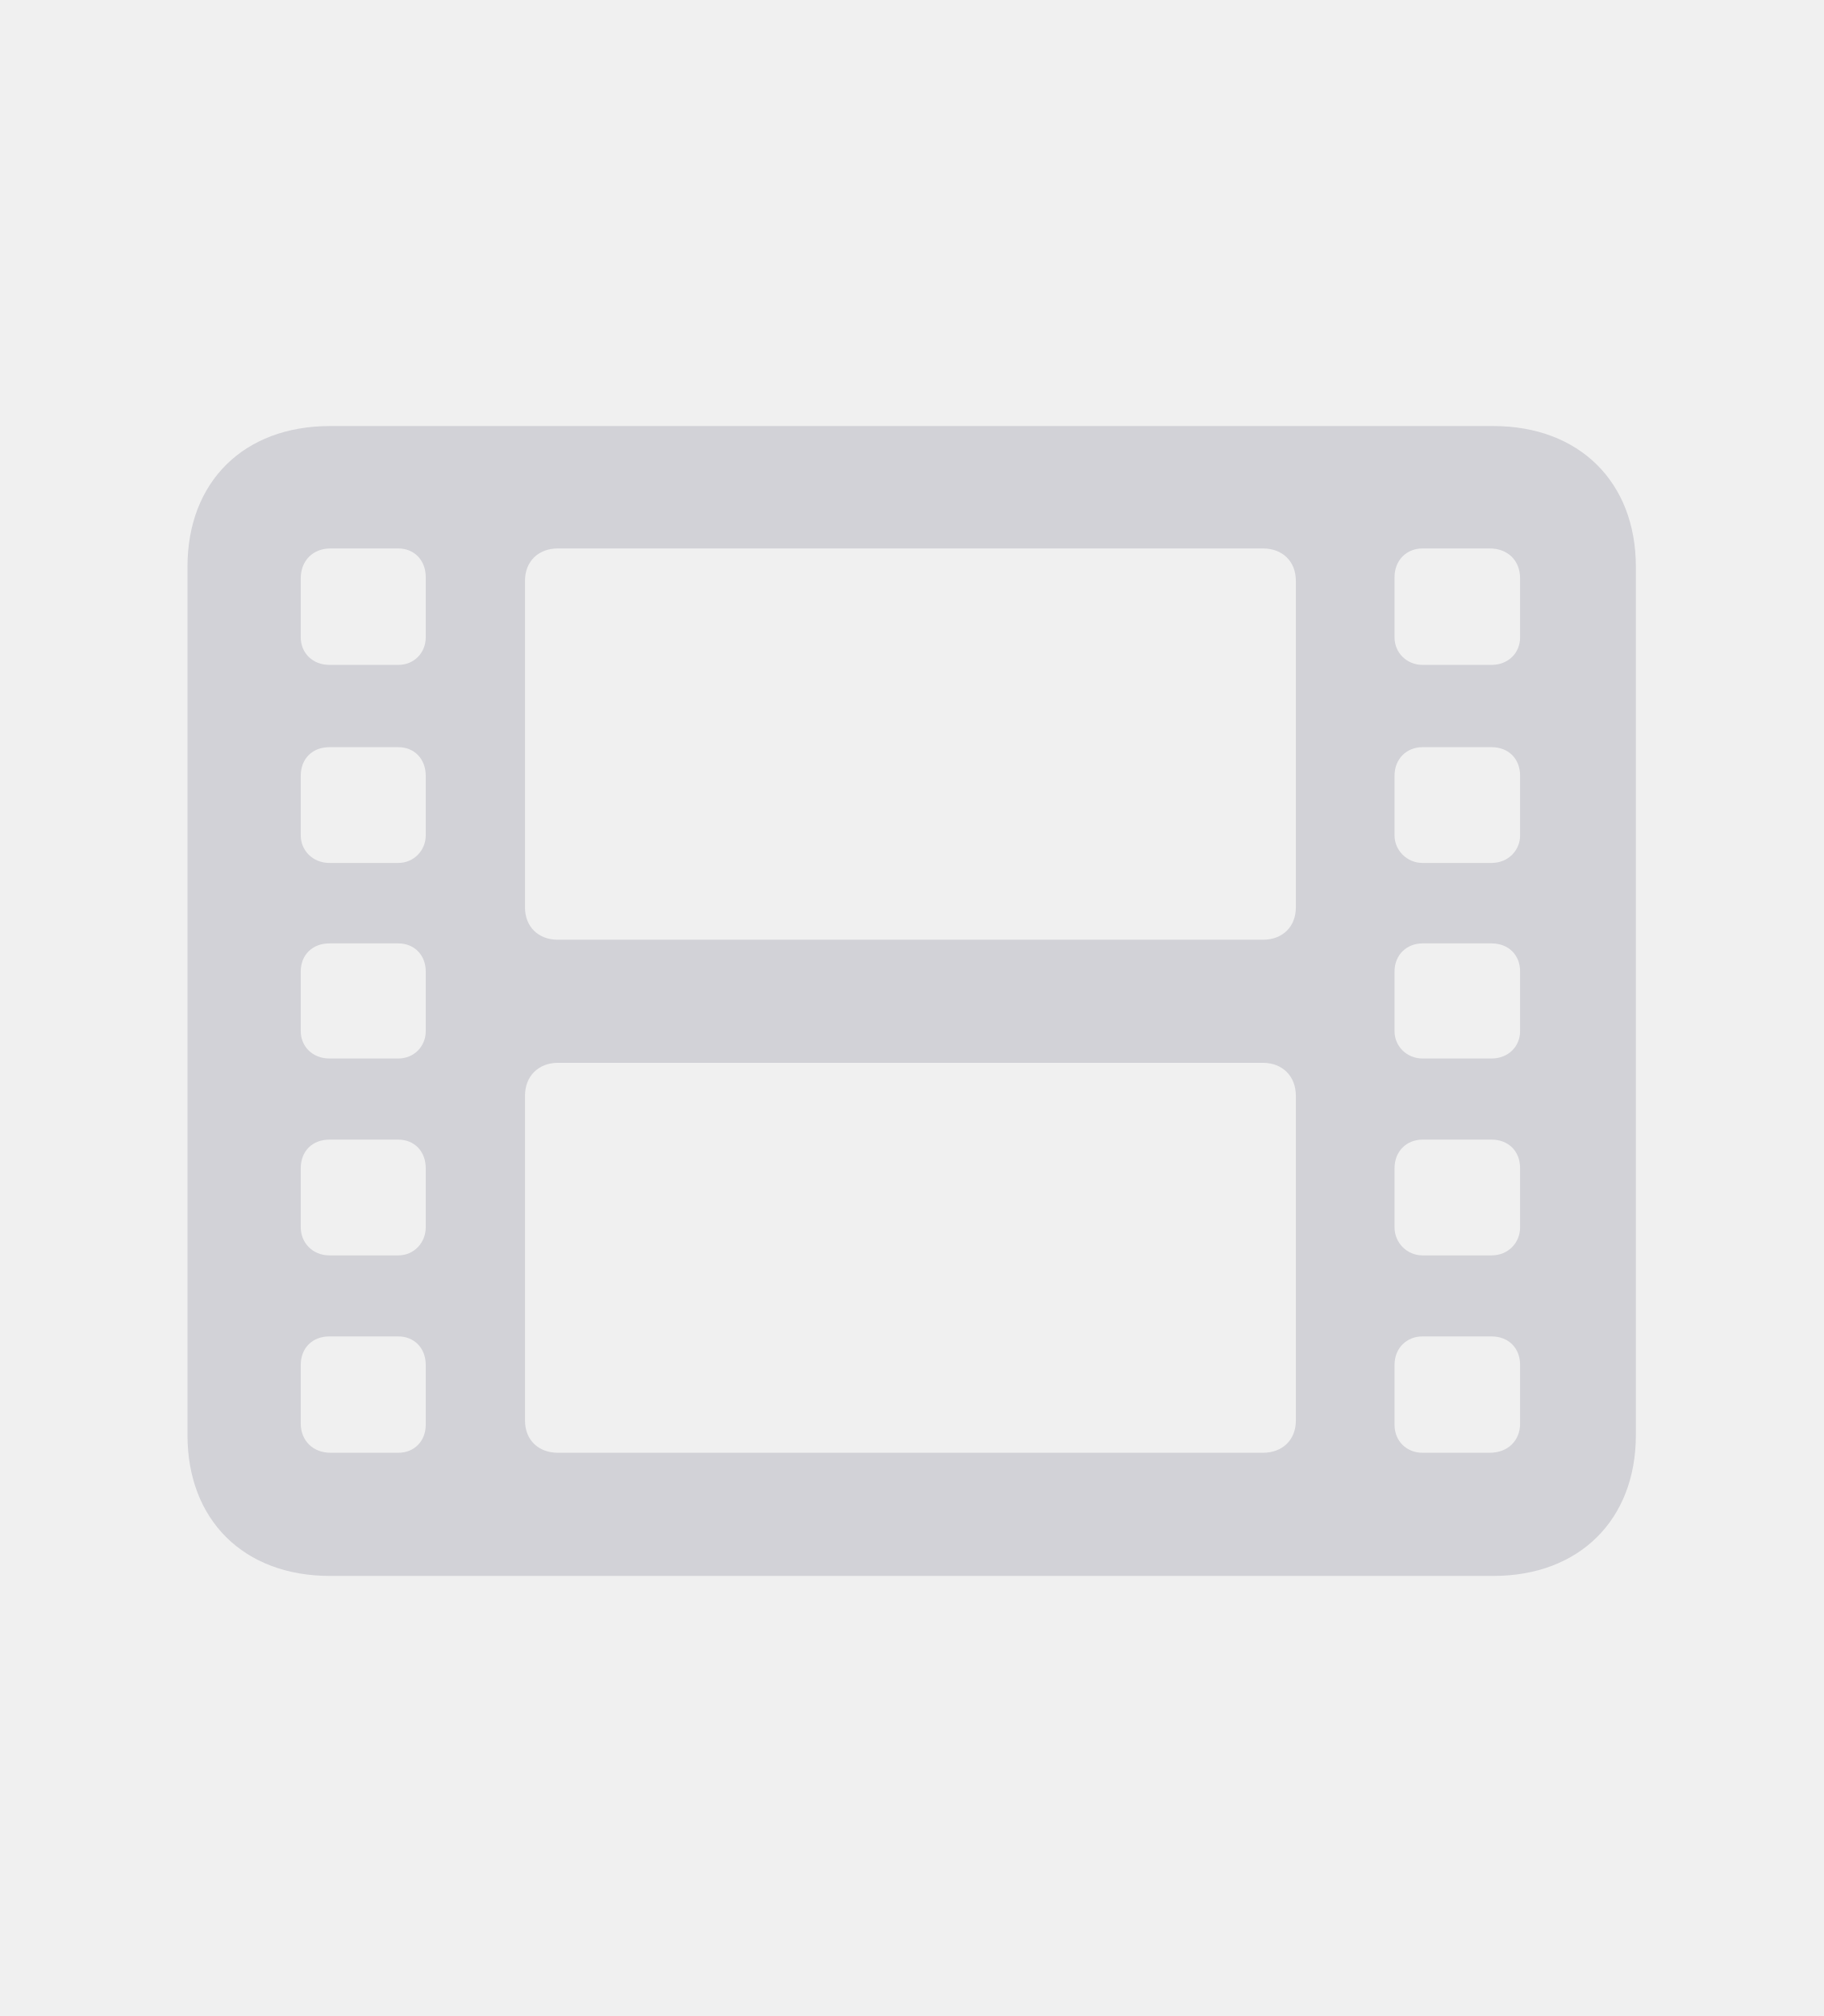
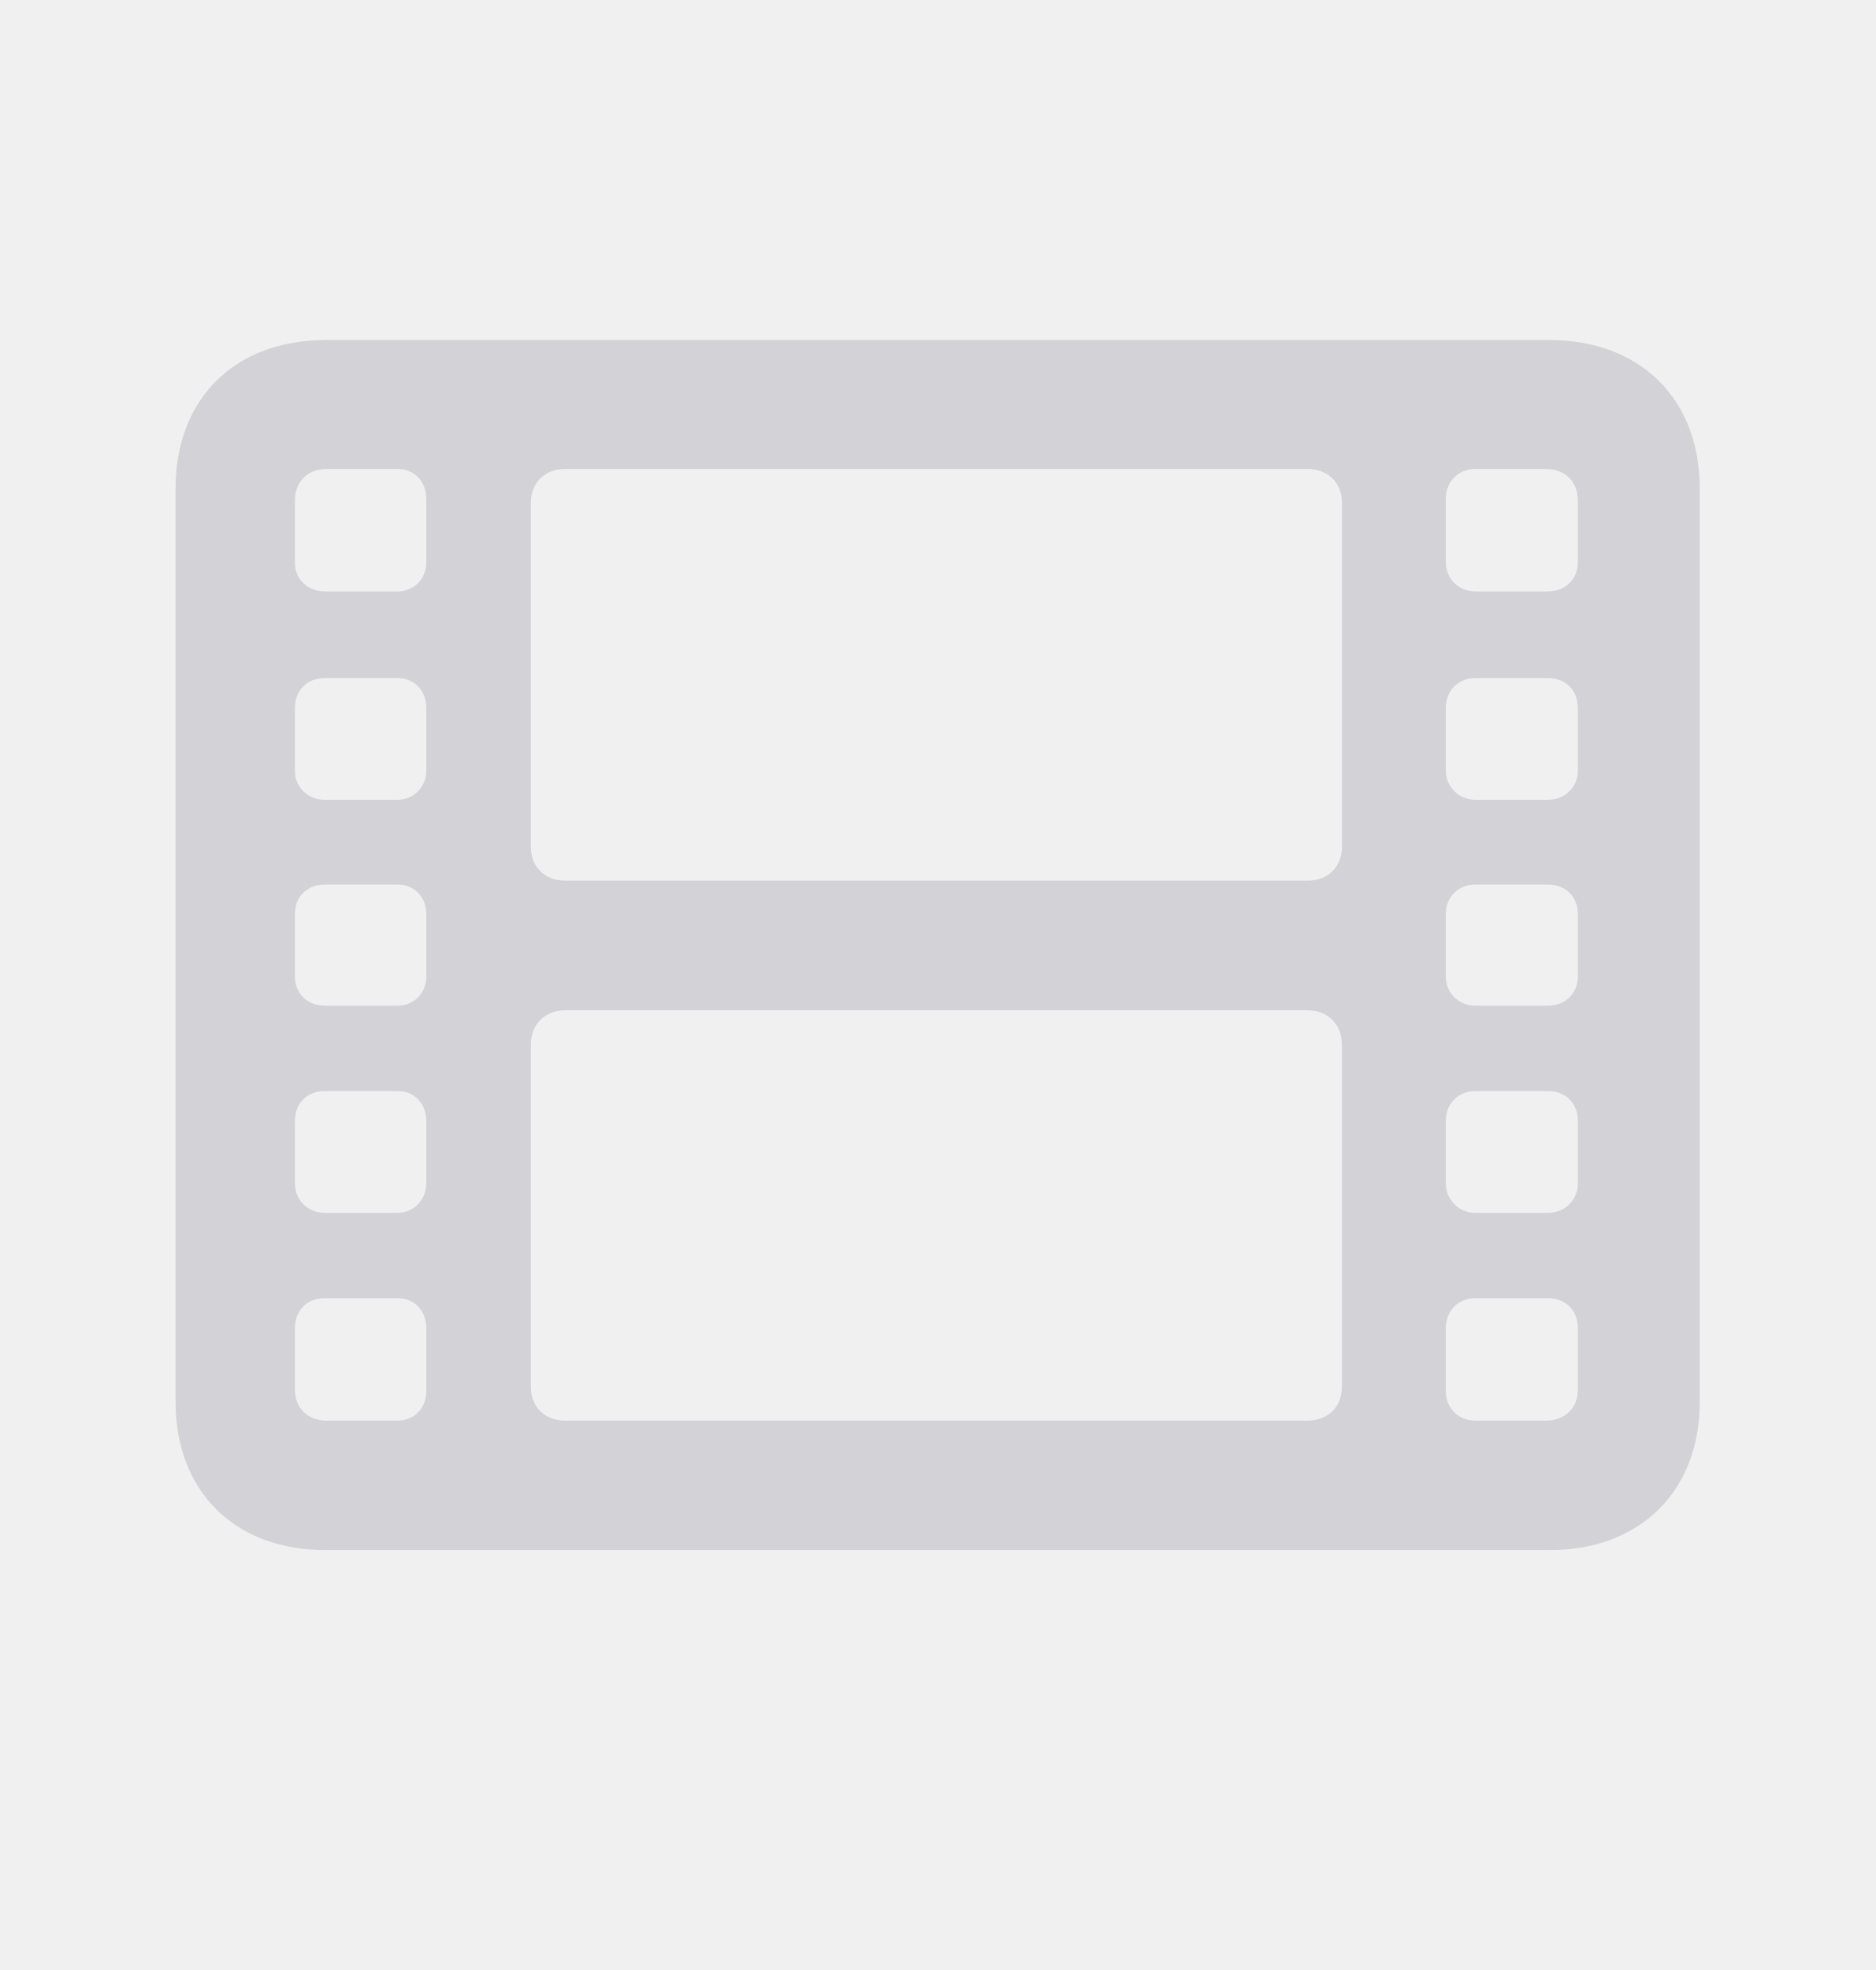
- <svg xmlns="http://www.w3.org/2000/svg" width="19" height="21" viewBox="0 0 19 21" fill="none">
+ <svg xmlns="http://www.w3.org/2000/svg" width="20" height="21" viewBox="0 0 20 21" fill="none">
  <g clip-path="url(#clip0_9421_9028)">
-     <path d="M3.438 16.416C2.537 16.416 1.953 15.832 1.953 14.949V5.904C1.953 5.021 2.537 4.438 3.438 4.438H15.556C16.451 4.438 17.041 5.021 17.041 5.904V14.949C17.041 15.832 16.451 16.416 15.556 16.416H3.438ZM3.432 6.926H4.149C4.314 6.926 4.435 6.799 4.435 6.64V6.012C4.435 5.834 4.314 5.713 4.149 5.713H3.444C3.26 5.713 3.133 5.84 3.133 6.024V6.64C3.133 6.799 3.254 6.926 3.432 6.926ZM5.812 9.789H13.156C13.359 9.789 13.499 9.655 13.499 9.452V6.05C13.499 5.847 13.359 5.713 13.156 5.713H5.812C5.609 5.713 5.469 5.847 5.469 6.05V9.452C5.469 9.655 5.609 9.789 5.812 9.789ZM14.819 6.926H15.537C15.714 6.926 15.835 6.799 15.835 6.64V6.024C15.835 5.84 15.708 5.713 15.518 5.713H14.819C14.654 5.713 14.527 5.834 14.527 6.012V6.64C14.527 6.799 14.654 6.926 14.819 6.926ZM3.432 8.989H4.149C4.314 8.989 4.435 8.855 4.435 8.703V8.081C4.435 7.903 4.314 7.783 4.149 7.783H3.432C3.254 7.783 3.133 7.903 3.133 8.081V8.703C3.133 8.855 3.254 8.989 3.432 8.989ZM14.819 8.989H15.537C15.714 8.989 15.835 8.855 15.835 8.703V8.081C15.835 7.903 15.714 7.783 15.537 7.783H14.819C14.654 7.783 14.527 7.903 14.527 8.081V8.703C14.527 8.855 14.654 8.989 14.819 8.989ZM3.432 11.026H4.149C4.314 11.026 4.435 10.899 4.435 10.741V10.119C4.435 9.947 4.314 9.827 4.149 9.827H3.432C3.254 9.827 3.133 9.947 3.133 10.119V10.741C3.133 10.899 3.254 11.026 3.432 11.026ZM14.819 11.026H15.537C15.714 11.026 15.835 10.899 15.835 10.741V10.119C15.835 9.947 15.714 9.827 15.537 9.827H14.819C14.654 9.827 14.527 9.947 14.527 10.119V10.741C14.527 10.899 14.654 11.026 14.819 11.026ZM5.812 15.133H13.156C13.359 15.133 13.499 15 13.499 14.797V11.414C13.499 11.21 13.359 11.071 13.156 11.071H5.812C5.609 11.071 5.469 11.21 5.469 11.414V14.797C5.469 15 5.609 15.133 5.812 15.133ZM3.432 13.077H4.149C4.314 13.077 4.435 12.943 4.435 12.785V12.169C4.435 11.991 4.314 11.871 4.149 11.871H3.432C3.254 11.871 3.133 11.991 3.133 12.169V12.785C3.133 12.943 3.254 13.077 3.432 13.077ZM14.819 13.077H15.537C15.714 13.077 15.835 12.943 15.835 12.785V12.169C15.835 11.991 15.714 11.871 15.537 11.871H14.819C14.654 11.871 14.527 11.991 14.527 12.169V12.785C14.527 12.943 14.654 13.077 14.819 13.077ZM3.444 15.133H4.149C4.314 15.133 4.435 15.013 4.435 14.841V14.219C4.435 14.041 4.314 13.921 4.149 13.921H3.432C3.254 13.921 3.133 14.041 3.133 14.219V14.829C3.133 15.006 3.26 15.133 3.444 15.133ZM14.819 15.133H15.518C15.708 15.133 15.835 15.006 15.835 14.829V14.219C15.835 14.041 15.714 13.921 15.537 13.921H14.819C14.654 13.921 14.527 14.041 14.527 14.219V14.841C14.527 15.013 14.654 15.133 14.819 15.133Z" fill="#D2D2D7" style="fill:#D2D2D7;fill:color(display-p3 0.824 0.824 0.843);fill-opacity:1;" />
+     <path d="M3.472 16.524C2.501 16.524 1.872 15.896 1.872 14.945V5.204C1.872 4.254 2.501 3.625 3.472 3.625H16.521C17.485 3.625 18.121 4.254 18.121 5.204V14.945C18.121 15.896 17.485 16.524 16.521 16.524H3.472ZM3.465 6.305H4.237C4.415 6.305 4.545 6.168 4.545 5.997V5.32C4.545 5.129 4.415 4.999 4.237 4.999H3.479C3.28 4.999 3.144 5.136 3.144 5.334V5.997C3.144 6.168 3.273 6.305 3.465 6.305ZM6.028 9.388H13.938C14.156 9.388 14.307 9.244 14.307 9.025V5.361C14.307 5.143 14.156 4.999 13.938 4.999H6.028C5.81 4.999 5.659 5.143 5.659 5.361V9.025C5.659 9.244 5.81 9.388 6.028 9.388ZM15.729 6.305H16.501C16.692 6.305 16.822 6.168 16.822 5.997V5.334C16.822 5.136 16.686 4.999 16.48 4.999H15.729C15.551 4.999 15.414 5.129 15.414 5.32V5.997C15.414 6.168 15.551 6.305 15.729 6.305ZM3.465 8.526H4.237C4.415 8.526 4.545 8.383 4.545 8.219V7.549C4.545 7.357 4.415 7.228 4.237 7.228H3.465C3.273 7.228 3.144 7.357 3.144 7.549V8.219C3.144 8.383 3.273 8.526 3.465 8.526ZM15.729 8.526H16.501C16.692 8.526 16.822 8.383 16.822 8.219V7.549C16.822 7.357 16.692 7.228 16.501 7.228H15.729C15.551 7.228 15.414 7.357 15.414 7.549V8.219C15.414 8.383 15.551 8.526 15.729 8.526ZM3.465 10.721H4.237C4.415 10.721 4.545 10.584 4.545 10.413V9.743C4.545 9.559 4.415 9.429 4.237 9.429H3.465C3.273 9.429 3.144 9.559 3.144 9.743V10.413C3.144 10.584 3.273 10.721 3.465 10.721ZM15.729 10.721H16.501C16.692 10.721 16.822 10.584 16.822 10.413V9.743C16.822 9.559 16.692 9.429 16.501 9.429H15.729C15.551 9.429 15.414 9.559 15.414 9.743V10.413C15.414 10.584 15.551 10.721 15.729 10.721ZM6.028 15.144H13.938C14.156 15.144 14.307 15 14.307 14.781V11.138C14.307 10.919 14.156 10.769 13.938 10.769H6.028C5.81 10.769 5.659 10.919 5.659 11.138V14.781C5.659 15 5.81 15.144 6.028 15.144ZM3.465 12.929H4.237C4.415 12.929 4.545 12.785 4.545 12.614V11.951C4.545 11.76 4.415 11.63 4.237 11.63H3.465C3.273 11.63 3.144 11.76 3.144 11.951V12.614C3.144 12.785 3.273 12.929 3.465 12.929ZM15.729 12.929H16.501C16.692 12.929 16.822 12.785 16.822 12.614V11.951C16.822 11.76 16.692 11.63 16.501 11.63H15.729C15.551 11.63 15.414 11.76 15.414 11.951V12.614C15.414 12.785 15.551 12.929 15.729 12.929ZM3.479 15.144H4.237C4.415 15.144 4.545 15.014 4.545 14.829V14.159C4.545 13.968 4.415 13.838 4.237 13.838H3.465C3.273 13.838 3.144 13.968 3.144 14.159V14.815C3.144 15.007 3.28 15.144 3.479 15.144ZM15.729 15.144H16.48C16.686 15.144 16.822 15.007 16.822 14.815V14.159C16.822 13.968 16.692 13.838 16.501 13.838H15.729C15.551 13.838 15.414 13.968 15.414 14.159V14.829C15.414 15.014 15.551 15.144 15.729 15.144Z" fill="#D2D2D7" style="fill:#D2D2D7;fill:color(display-p3 0.824 0.824 0.843);fill-opacity:1;" />
  </g>
  <defs>
    <clipPath id="clip0_9421_9028">
-       <rect width="19" height="21" fill="white" style="fill:white;fill-opacity:1;" />
+       <rect width="20" height="21" fill="white" style="fill:white;fill-opacity:1;" />
    </clipPath>
  </defs>
</svg>
